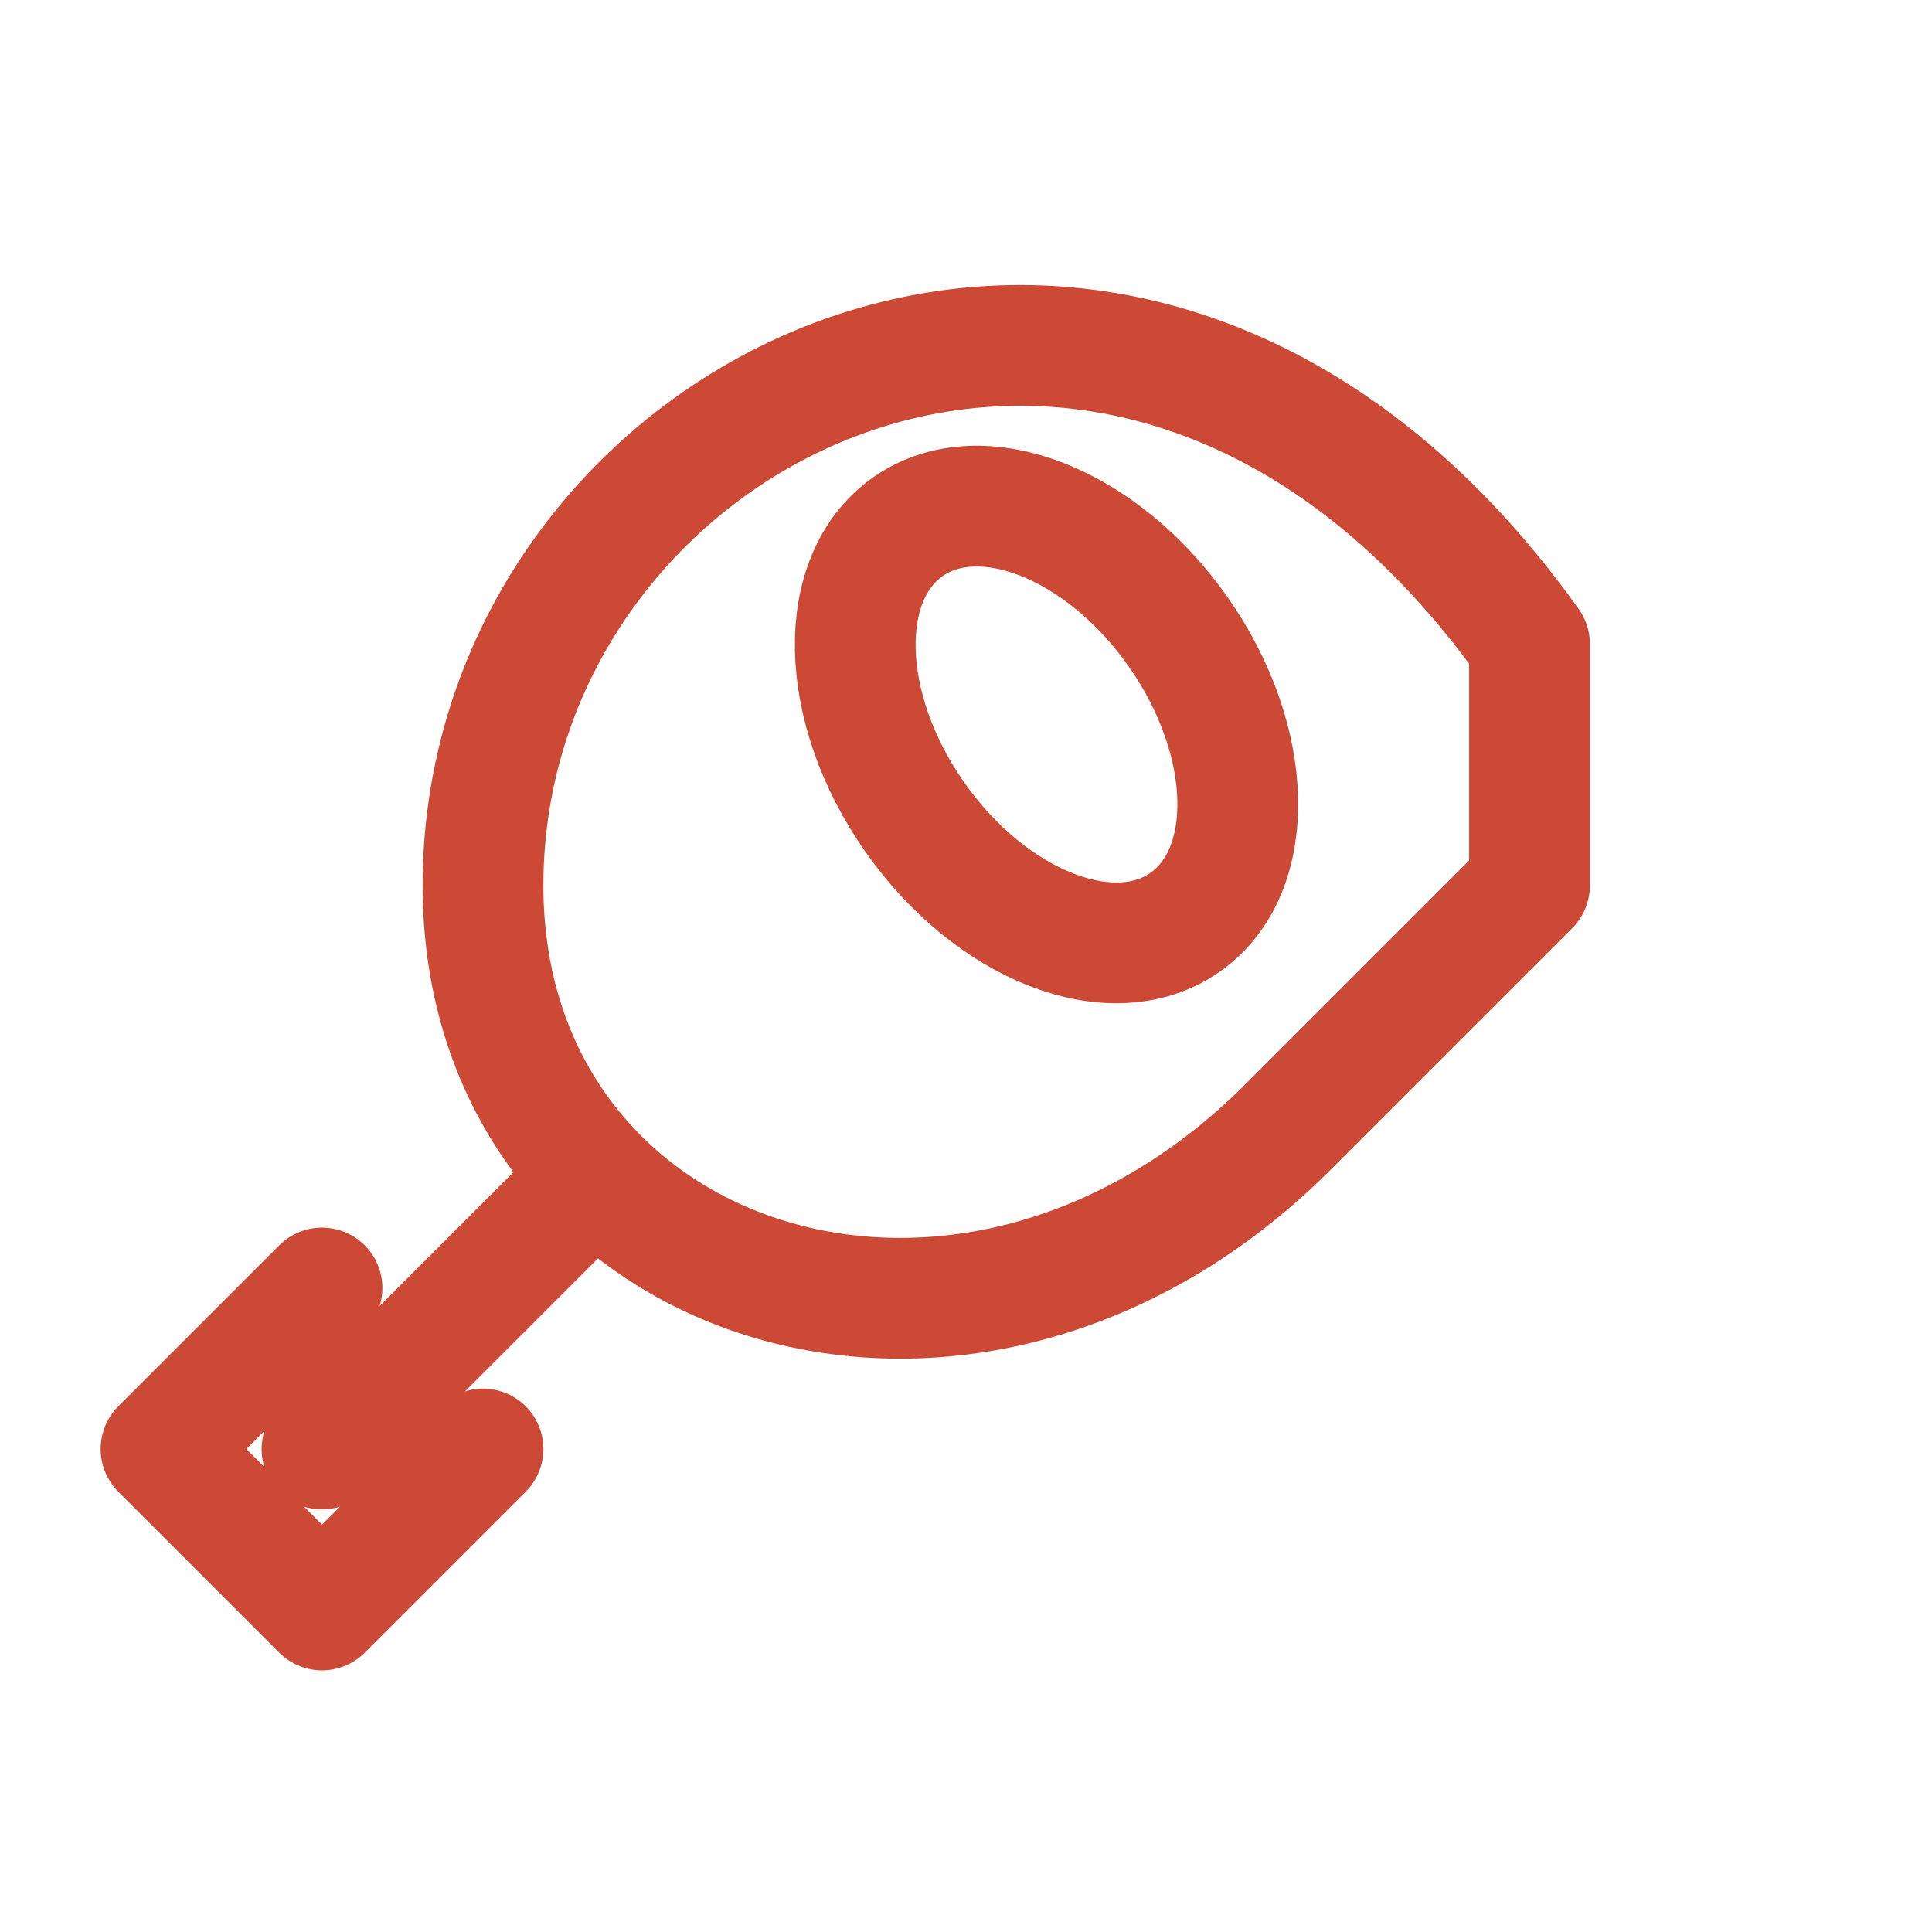
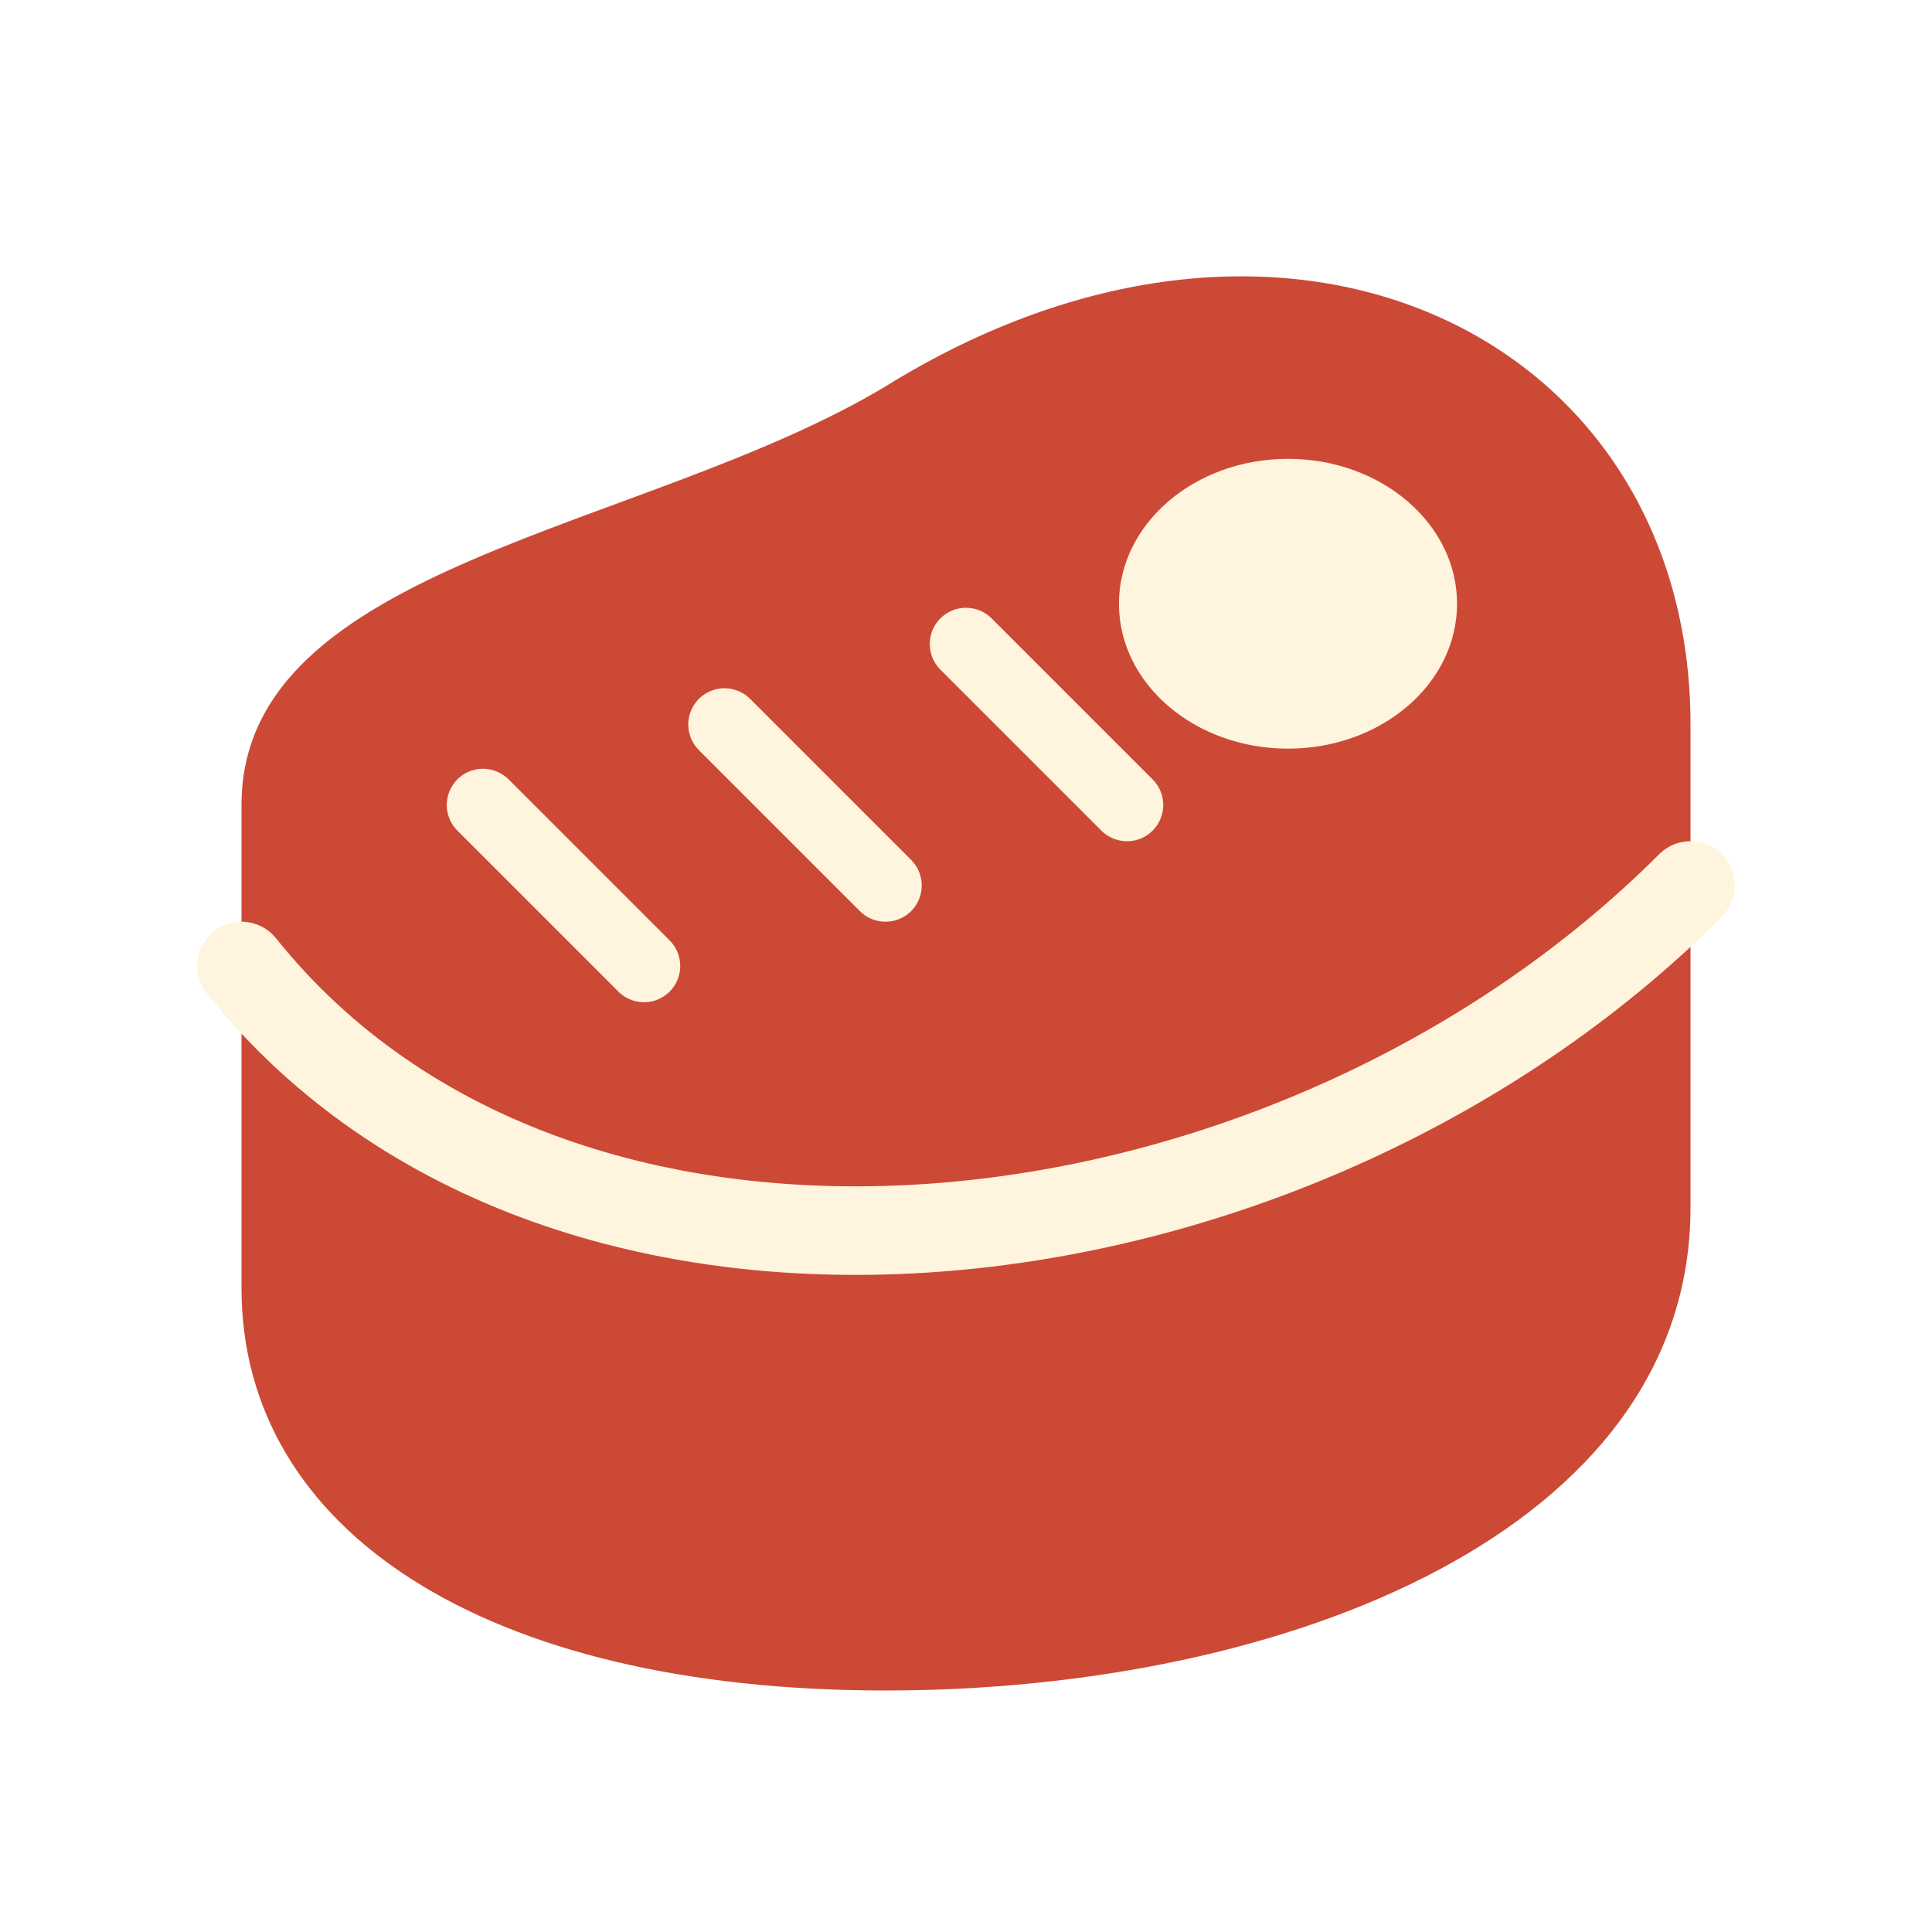
- <svg xmlns="http://www.w3.org/2000/svg" viewBox="0 0 24 24" fill="none" stroke="#CC4936" stroke-width="1.5" stroke-linecap="round" stroke-linejoin="round">
-   <path d="M19 8c-5-7-13-3-13 3 0 5 6 7 10 3l3-3Z" />
-   <path d="m7 15-3 3m0-2-2 2 2 2 2-2" />
-   <ellipse cx="13" cy="9" rx="2" ry="3" transform="rotate(-35 13 9)" />
+ <svg xmlns="http://www.w3.org/2000/svg" width="24" height="24" viewBox="0 0 24 24" fill="none">
+   <path d="M3 10C3 7 8 6.6 11 4.8C16 1.7 21 4.2 21 9V15C21 19 16 21 11 21C6 21 3 19 3 16V10Z" fill="#CC4936" />
+   <path d="M3 12C7 17 16 16 21 11" stroke="#FFF4DE" stroke-width="1.1" stroke-linecap="round" />
+   <path d="M16 9.3C17.16 9.3 18.1 8.494 18.1 7.5C18.1 6.506 17.16 5.7 16 5.7C14.84 5.7 13.9 6.506 13.9 7.5C13.9 8.494 14.84 9.3 16 9.3Z" fill="#FFF4DE" />
+   <path d="M6 10L8 12L6 10ZM9 9L11 11L9 9ZM12 8L14 10L12 8Z" fill="#CC4936" />
+   <path d="M6 10L8 12M9 9L11 11M12 8L14 10" stroke="#FFF4DE" stroke-width="0.9" stroke-linecap="round" />
</svg>
